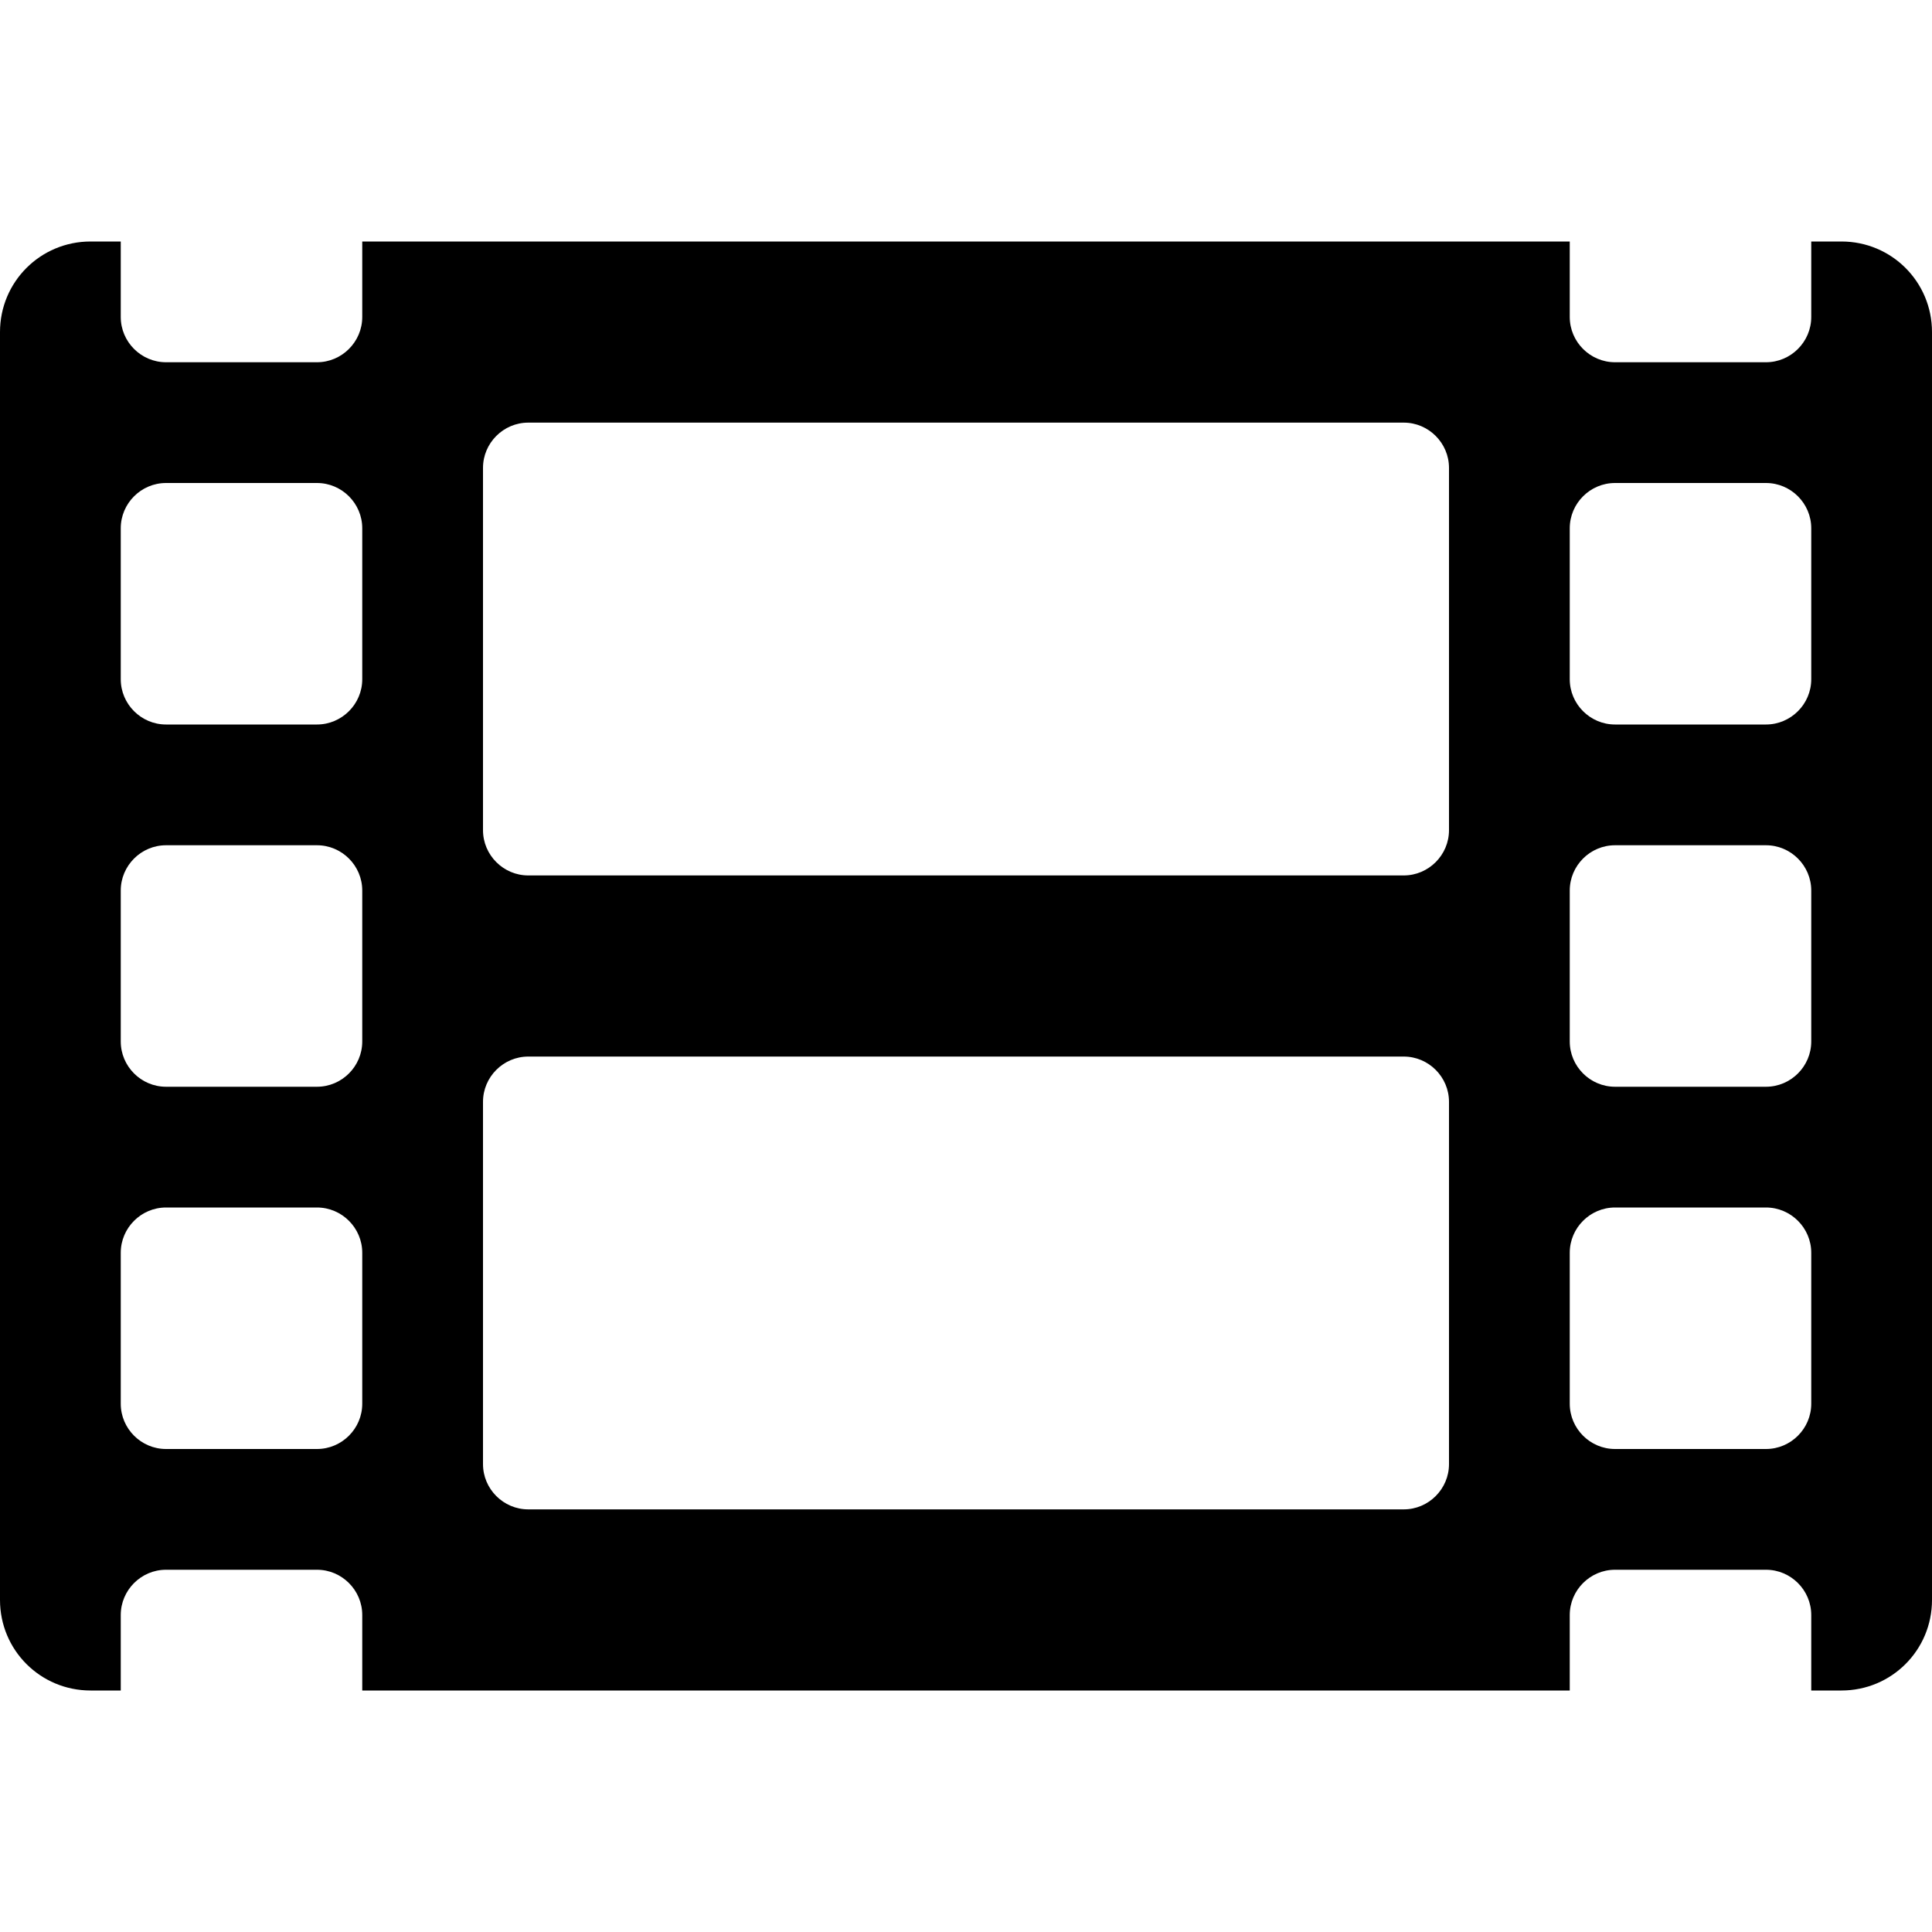
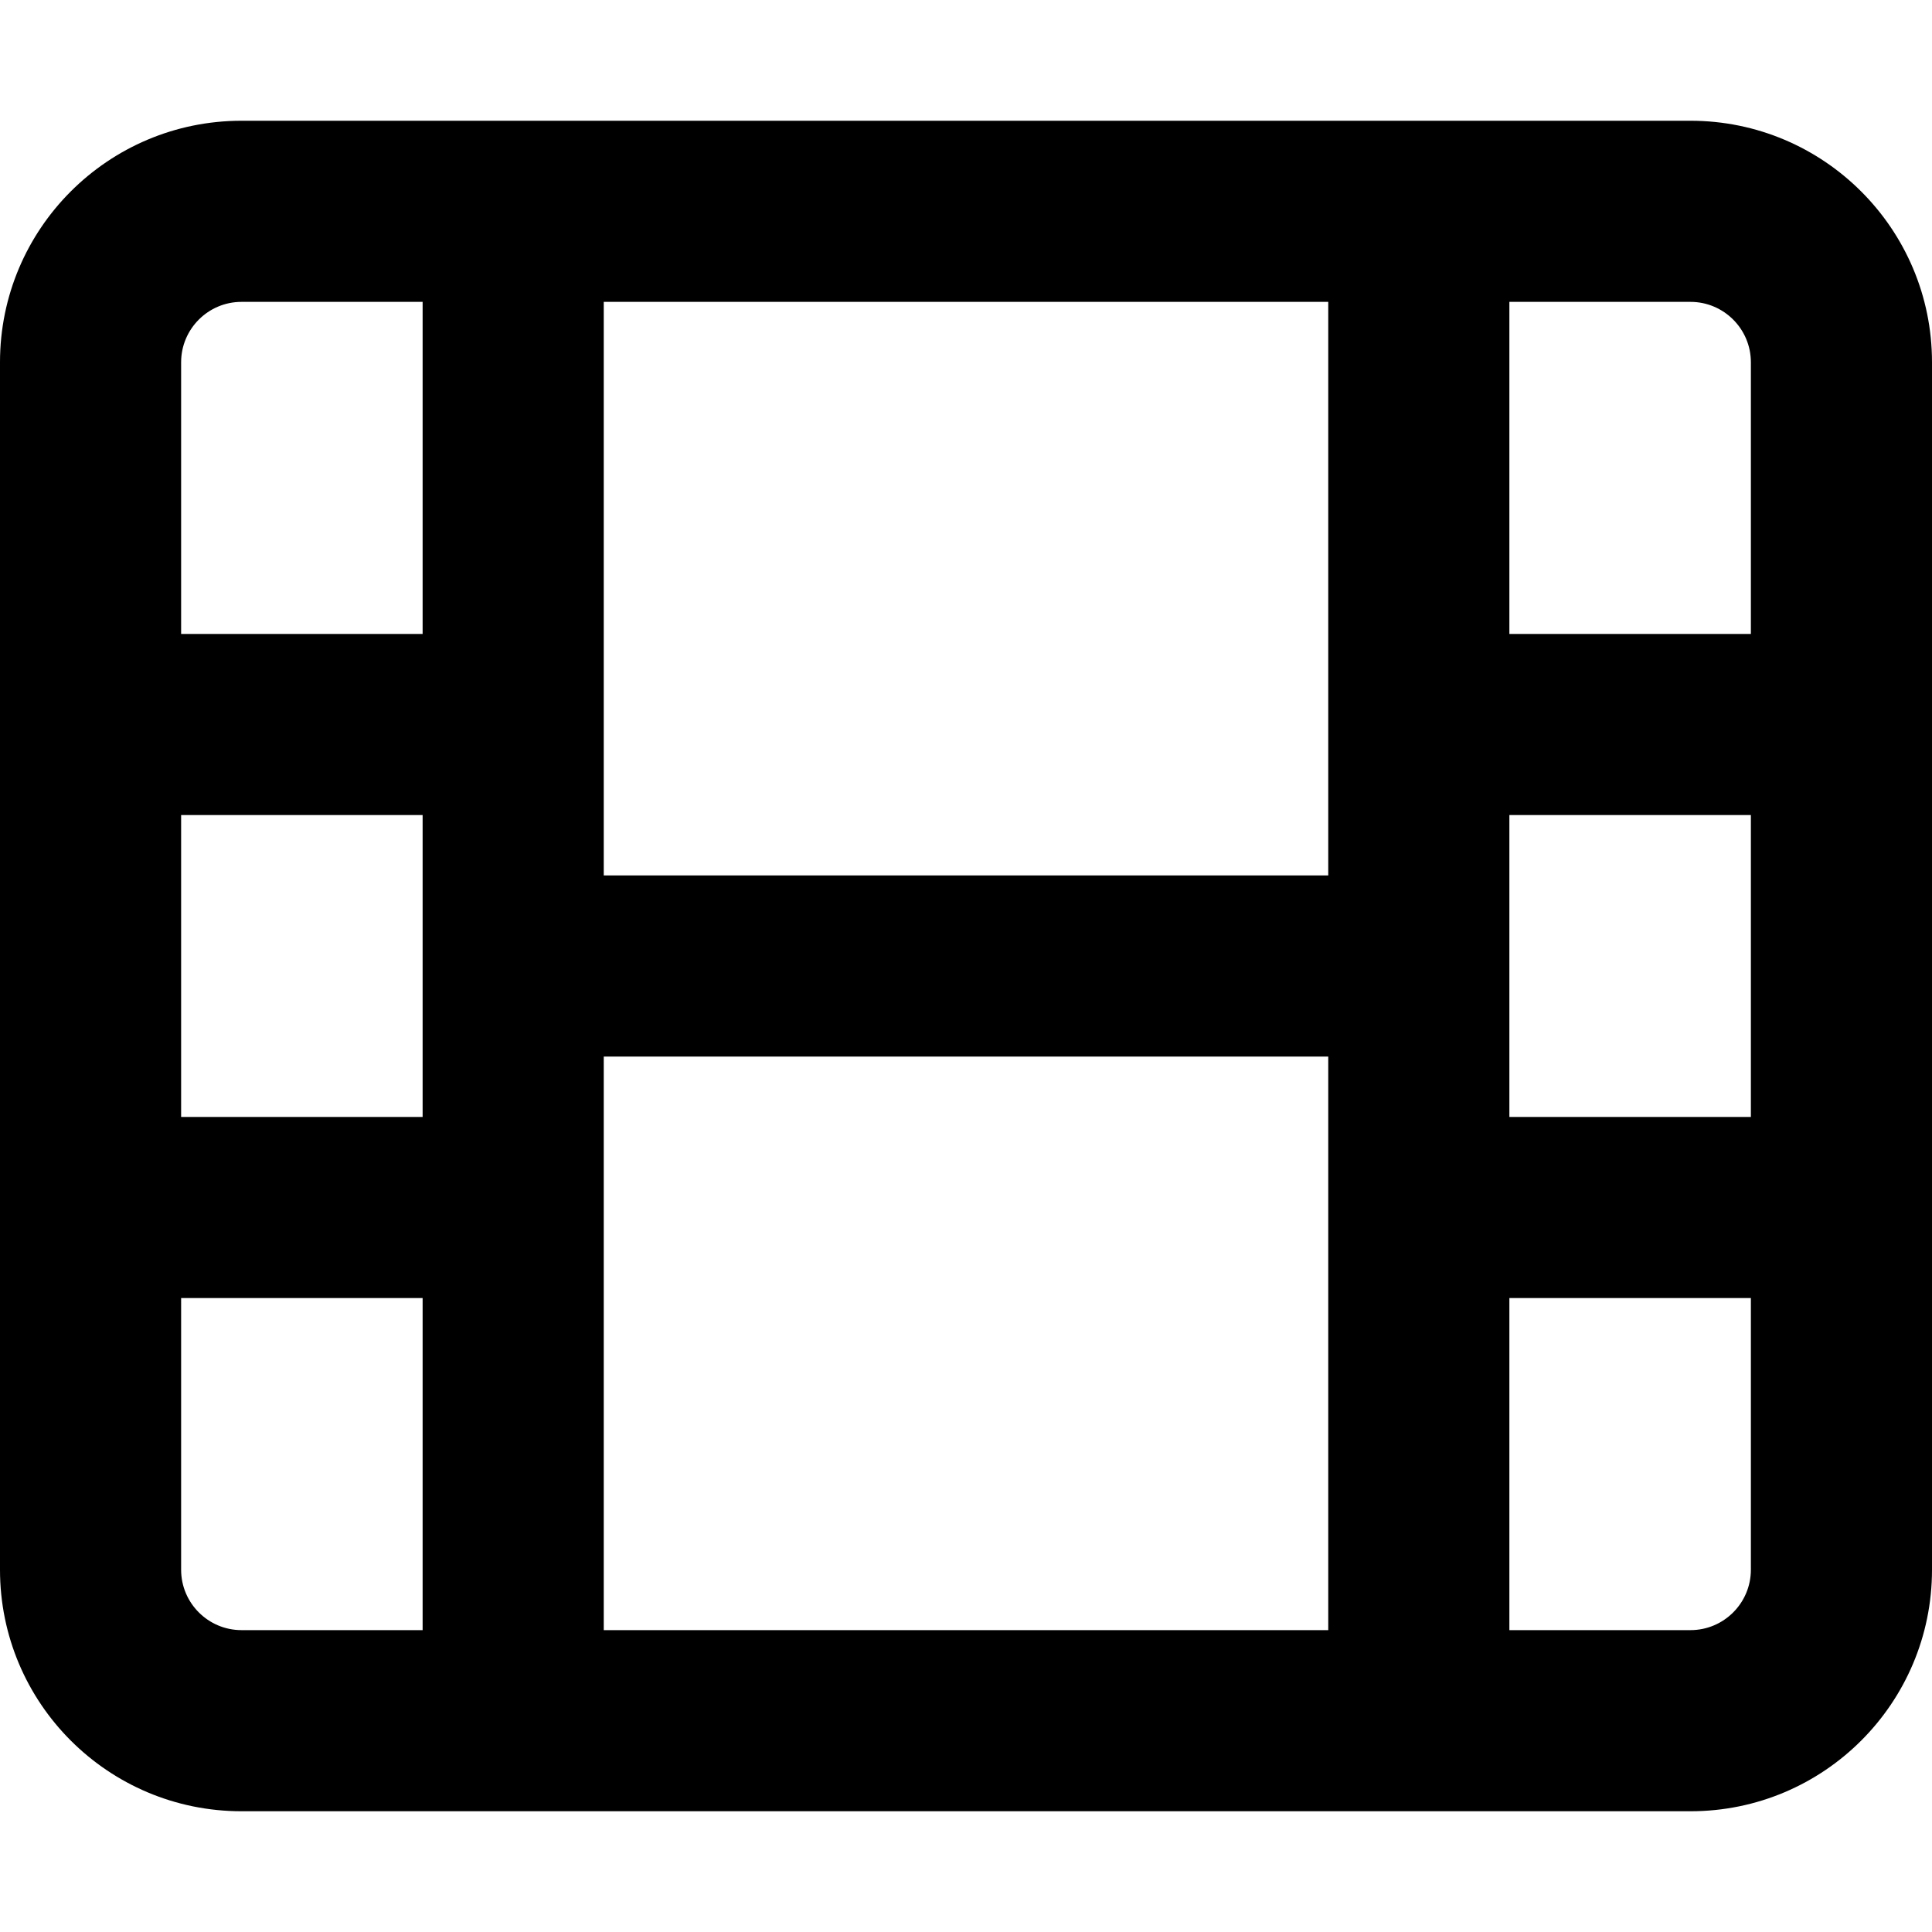
<svg xmlns="http://www.w3.org/2000/svg" viewBox="0 0 512 512">
-   <path d="M488 64h-8v20c0 6.6-5.4 12-12 12h-40c-6.6 0-12-5.4-12-12V64H96v20c0 6.6-5.4 12-12 12H44c-6.6 0-12-5.4-12-12V64h-8C10.7 64 0 74.7 0 88v336c0 13.3 10.7 24 24 24h8v-20c0-6.6 5.4-12 12-12h40c6.6 0 12 5.4 12 12v20h320v-20c0-6.6 5.4-12 12-12h40c6.6 0 12 5.4 12 12v20h8c13.3 0 24-10.7 24-24V88c0-13.3-10.7-24-24-24zM96 372c0 6.6-5.4 12-12 12H44c-6.6 0-12-5.4-12-12v-40c0-6.6 5.4-12 12-12h40c6.6 0 12 5.4 12 12v40zm0-96c0 6.6-5.4 12-12 12H44c-6.6 0-12-5.4-12-12v-40c0-6.6 5.4-12 12-12h40c6.6 0 12 5.4 12 12v40zm0-96c0 6.6-5.4 12-12 12H44c-6.6 0-12-5.4-12-12v-40c0-6.6 5.4-12 12-12h40c6.6 0 12 5.4 12 12v40zm288 208c0 6.6-5.4 12-12 12H140c-6.6 0-12-5.4-12-12v-96c0-6.6 5.4-12 12-12h232c6.6 0 12 5.4 12 12v96zm0-168c0 6.6-5.4 12-12 12H140c-6.6 0-12-5.4-12-12v-96c0-6.6 5.4-12 12-12h232c6.6 0 12 5.4 12 12v96zm96 152c0 6.6-5.4 12-12 12h-40c-6.6 0-12-5.4-12-12v-40c0-6.6 5.4-12 12-12h40c6.6 0 12 5.4 12 12v40zm0-96c0 6.6-5.4 12-12 12h-40c-6.6 0-12-5.4-12-12v-40c0-6.6 5.4-12 12-12h40c6.6 0 12 5.4 12 12v40zm0-96c0 6.6-5.4 12-12 12h-40c-6.6 0-12-5.4-12-12v-40c0-6.6 5.4-12 12-12h40c6.6 0 12 5.4 12 12v40z" />
+   <path d="M448 32H64C28.65 32 0 60.65 0 96v320c0 35.35 28.65 64 64 64h384c35.35 0 64-28.65 64-64V96C512 60.65 483.3 32 448 32zM112 432H64c-8.822 0-16-7.178-16-16v-72h64V432zM112 296h-64v-80h64V296zM112 168h-64V96c0-8.822 7.178-16 16-16h48V168zM352 432H160V280h192V432zM352 232H160V80h192V232zM464 416c0 8.822-7.178 16-16 16h-48v-88h64V416zM464 296h-64v-80h64V296zM464 168h-64V80H448c8.822 0 16 7.178 16 16V168z" />
</svg>
